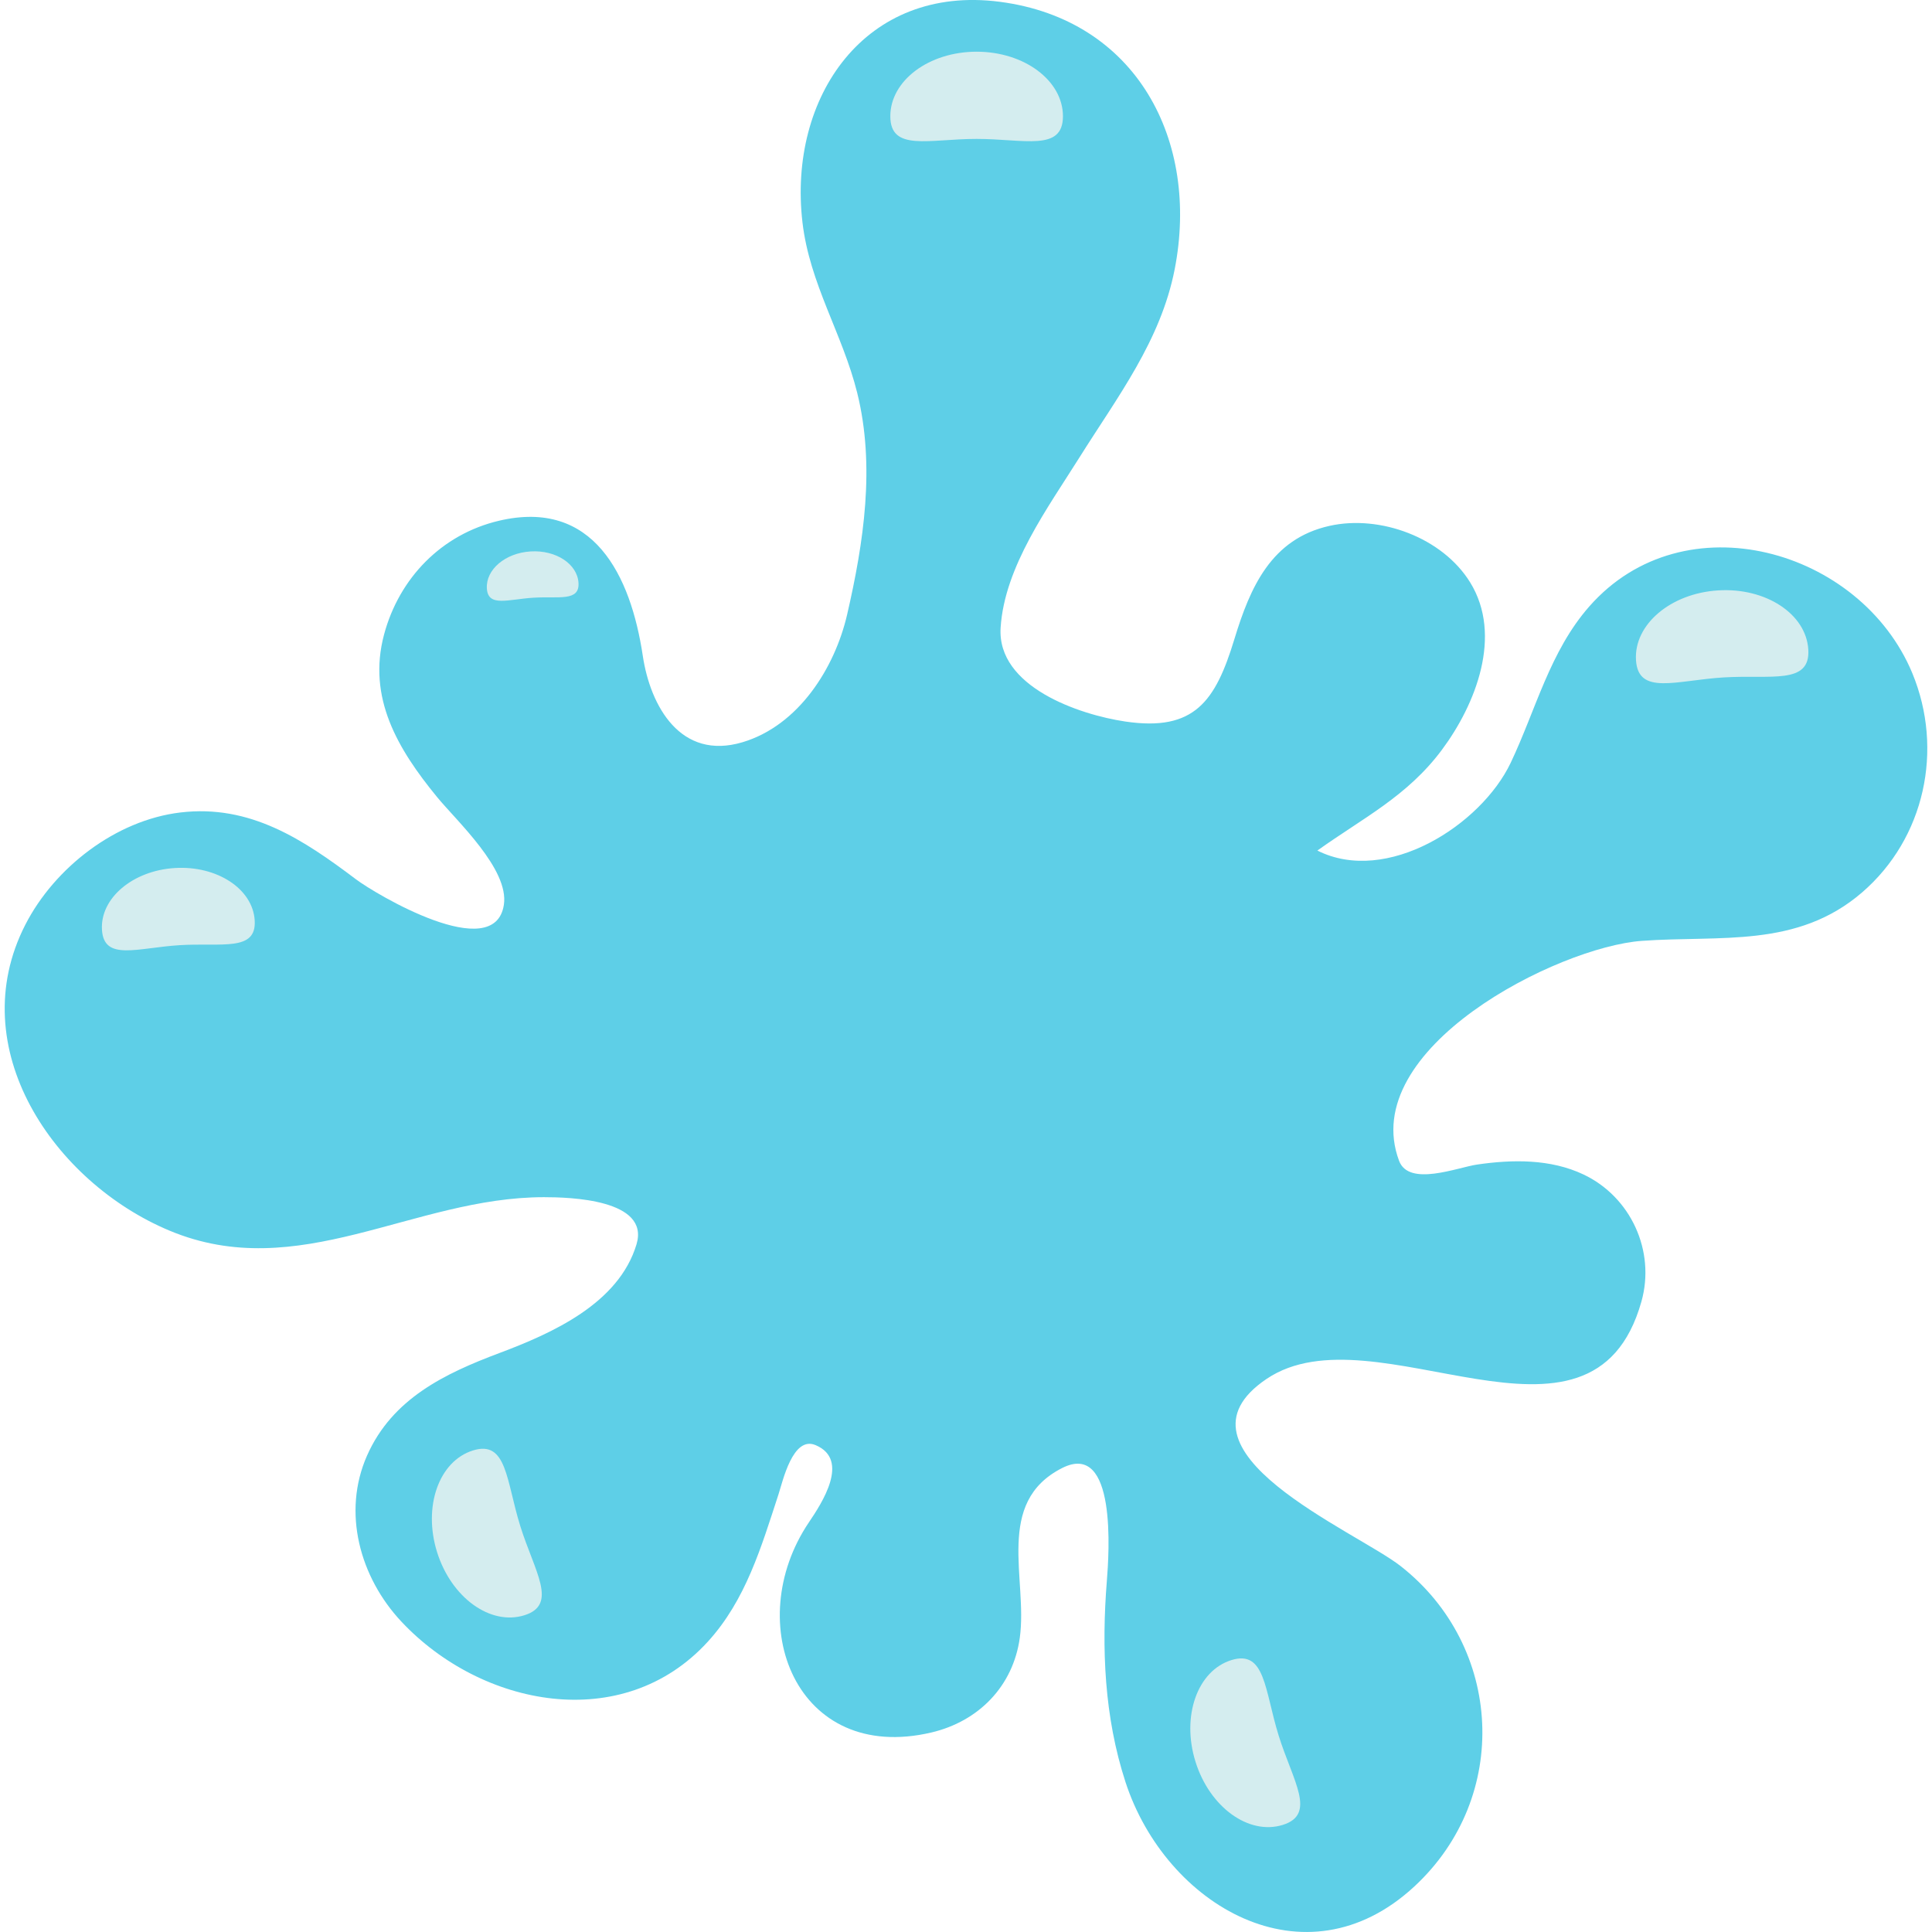
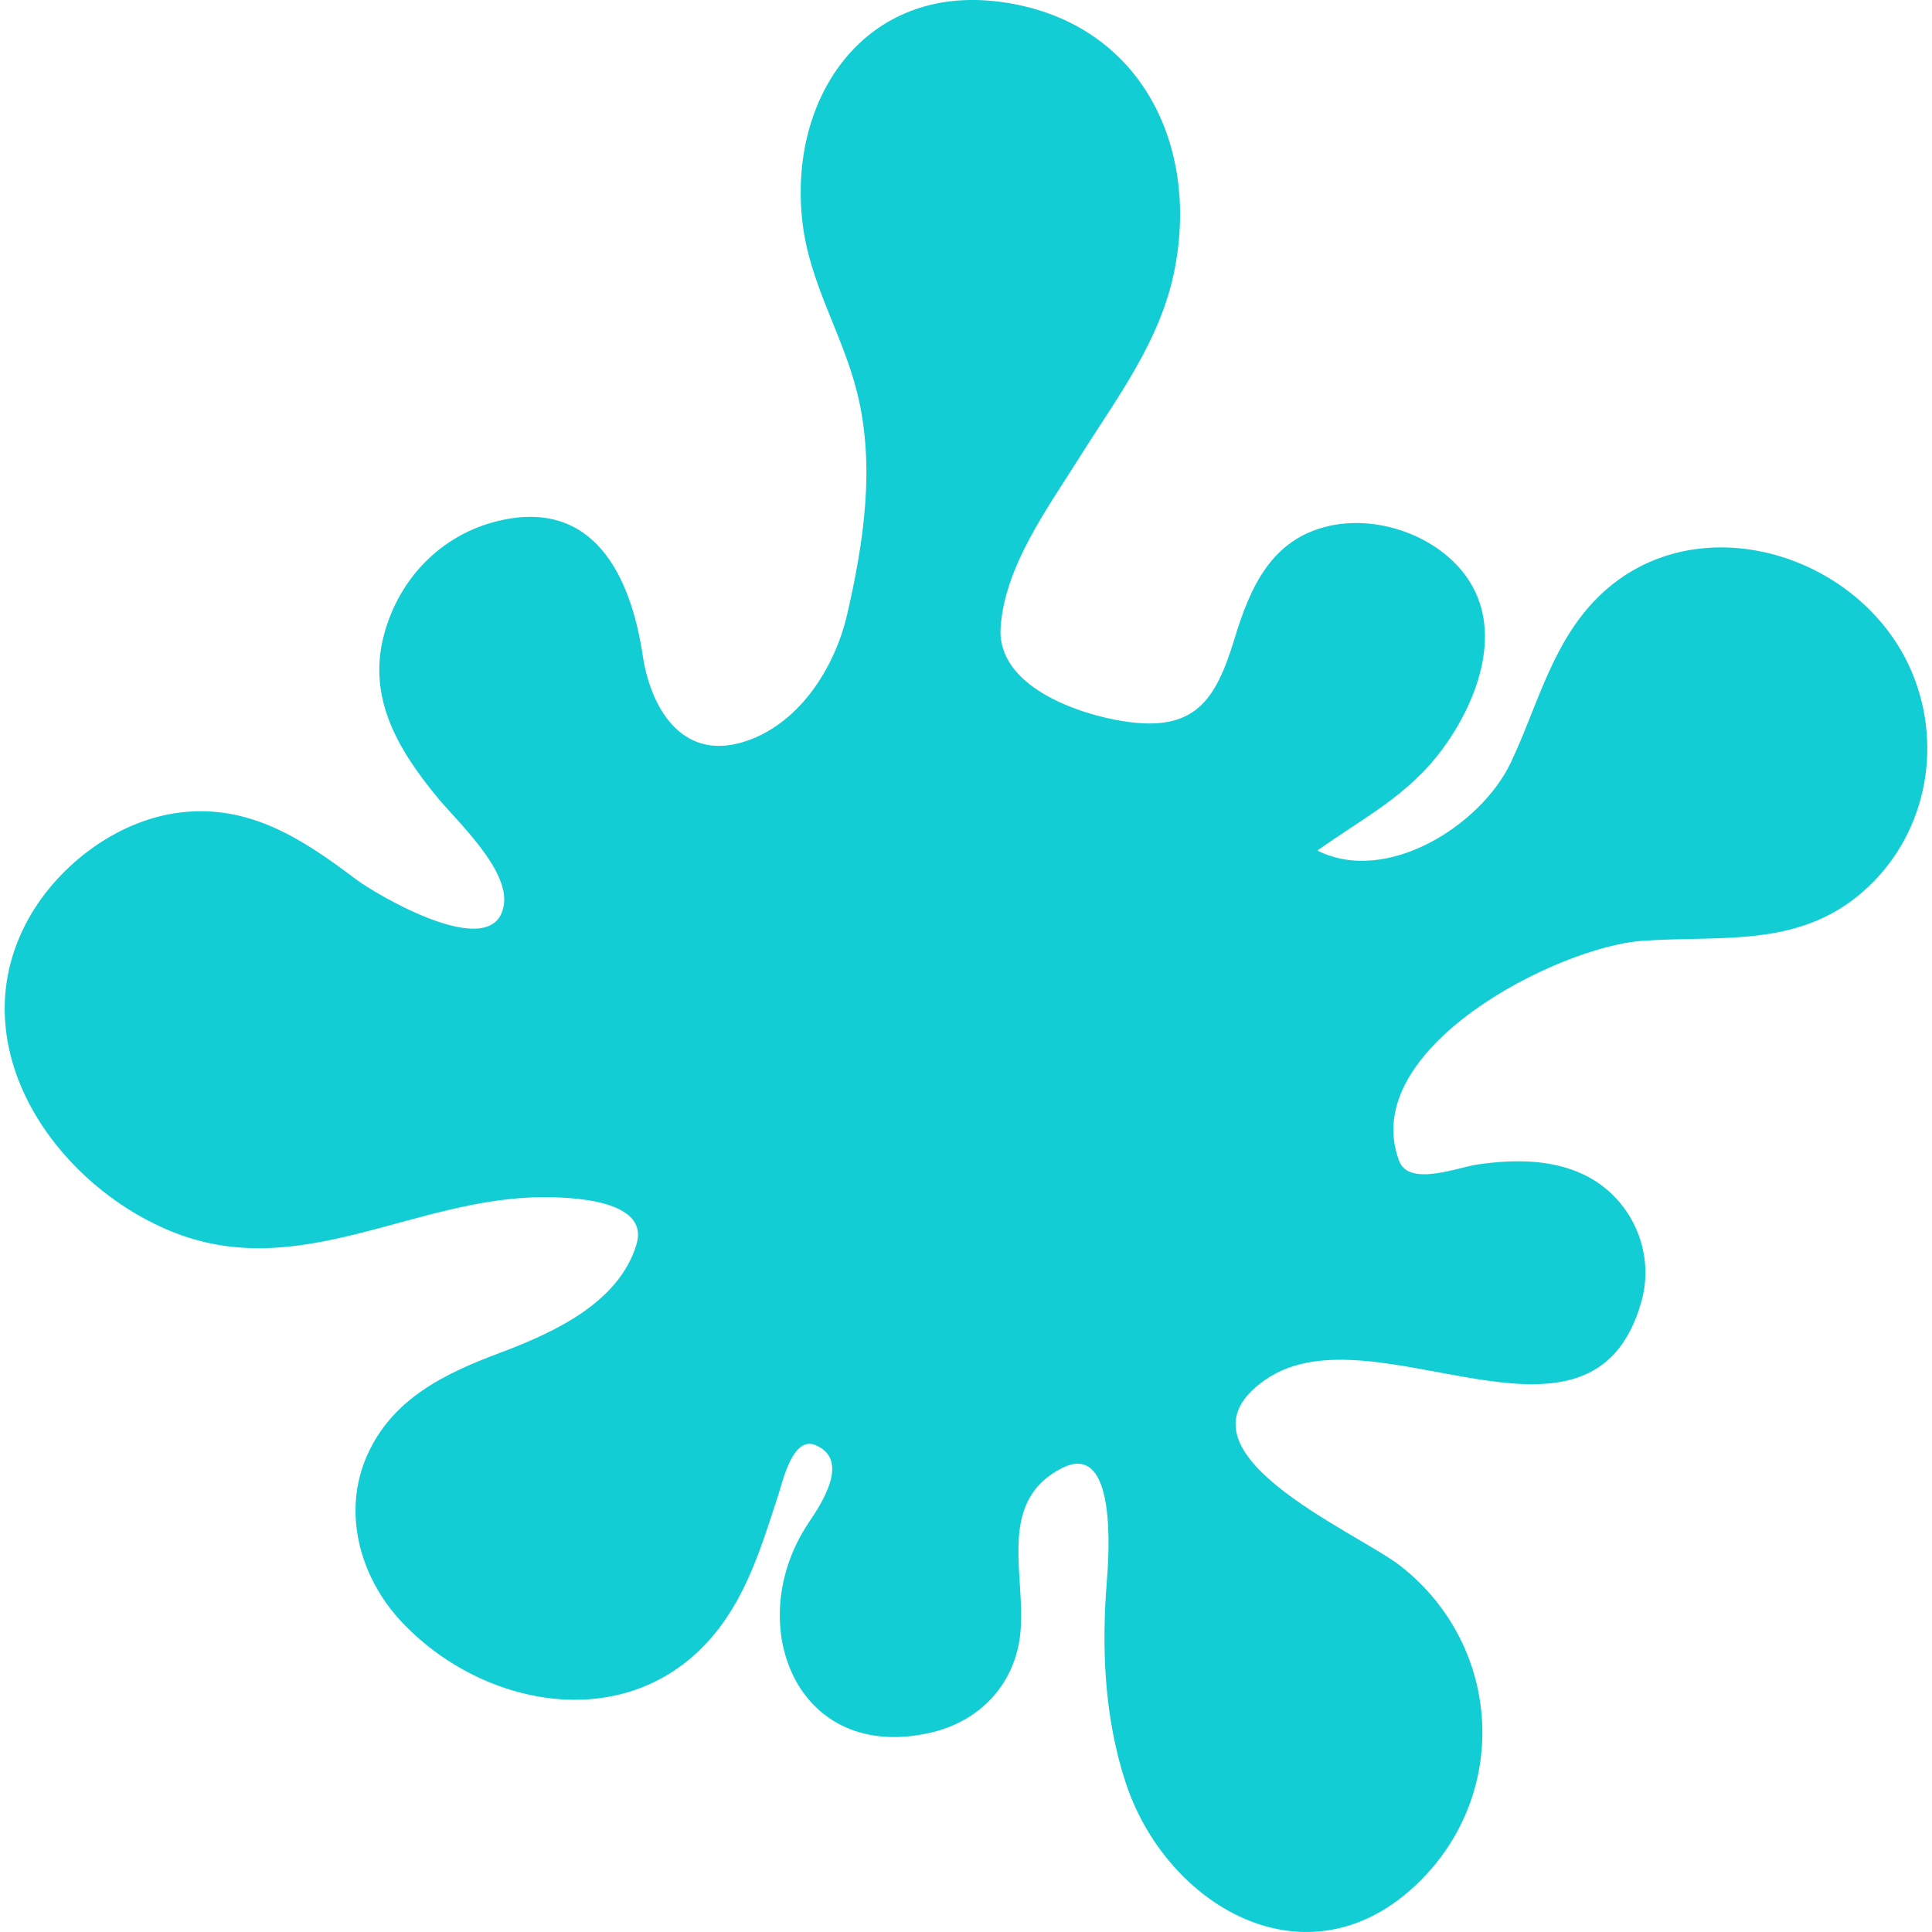
<svg xmlns="http://www.w3.org/2000/svg" width="150" height="150" viewBox="0 0 150 150" fill="none">
-   <path d="M148.475 52.275C148.844 53.164 149.083 53.739 148.468 52.259C147.042 48.825 147.891 50.869 148.46 52.238C144.456 42.64 130.756 38.705 123.394 47.082C120.322 50.577 119.242 55.117 117.288 59.226C114.983 64.069 107.662 68.745 102.28 66.037C105.822 63.505 109.263 61.822 111.945 58.221C114.571 54.695 116.688 49.343 114.144 45.219C111.994 41.735 107.15 39.95 103.223 40.828C98.69 41.838 97.06 45.606 95.836 49.626C94.372 54.433 92.744 56.814 87.375 56.02C83.767 55.486 77.392 53.313 77.688 48.731C77.99 43.981 81.368 39.408 83.818 35.501C86.755 30.818 90.112 26.466 91.2 20.917C93.154 10.94 88.268 1.522 77.617 0.138C67.172 -1.218 61.167 7.537 62.303 17.264C62.859 22.041 65.418 25.93 66.553 30.498C67.962 36.176 67.062 42.114 65.771 47.715C64.812 51.862 62.003 56.332 57.64 57.629C52.852 59.052 50.495 54.847 49.905 50.912C48.971 44.678 46.078 38.701 38.733 40.432C34.301 41.479 30.996 44.869 29.819 49.262C28.503 54.181 30.896 58.171 33.914 61.859C35.45 63.736 39.549 67.484 39.119 70.255C38.396 74.927 29.136 69.4 27.641 68.272C23.546 65.181 19.413 62.432 14 63.081C8.996 63.68 4.245 67.348 1.968 71.791C-2.95 81.386 4.207 91.8 13.155 95.544C23.174 99.736 32.075 92.949 42.23 92.949C44.225 92.949 50.468 93.113 49.419 96.609C48.038 101.21 42.864 103.514 38.773 105.05C34.522 106.647 30.46 108.589 28.503 112.997C26.538 117.425 27.952 122.478 31.165 125.903C37.363 132.515 48.34 134.696 54.949 127.467C57.903 124.233 59.105 120.107 60.435 116.043C60.778 114.993 61.552 111.452 63.324 112.2C66.029 113.344 63.796 116.721 62.794 118.207C57.536 126.019 61.808 136.984 72.32 134.508C75.985 133.644 78.661 130.914 79.178 127.147C79.803 122.605 77.196 116.661 82.455 113.982C86.728 111.808 86.101 120.671 85.938 122.707C85.516 127.967 85.736 133.301 87.381 138.353C90.494 147.917 101.314 154.345 109.819 146.457C117.317 139.504 116.689 127.823 108.749 121.594C105.29 118.878 90.116 112.593 98.344 107.054C106.743 101.399 123.594 114.728 127.441 101.048C128.544 97.121 126.611 92.927 122.948 91.189C120.377 89.97 117.428 90.014 114.672 90.417C113.148 90.641 109.387 92.159 108.624 90.125C105.364 81.413 120.924 73.522 127.479 73.048C133.563 72.609 139.529 73.635 144.568 69.291C149.453 65.08 150.917 58.18 148.475 52.275Z" fill="#5ecfe7" />
-   <path d="M75.825 10.785C72.123 10.785 69.124 11.792 69.124 9.025C69.124 6.256 72.123 4.014 75.825 4.014C79.526 4.014 82.527 6.256 82.527 9.025C82.527 11.792 79.526 10.785 75.825 10.785Z" fill="#d4edef" />
-   <path d="M41.415 46.406C39.452 46.527 37.892 47.16 37.8 45.692C37.71 44.222 39.228 42.933 41.194 42.813C43.157 42.691 44.824 43.783 44.914 45.251C45.007 46.721 43.381 46.284 41.415 46.406Z" fill="#d4edef" />
-   <path d="M13.943 73.383C10.668 73.587 8.068 74.642 7.917 72.193C7.765 69.744 10.298 67.596 13.572 67.393C16.847 67.191 19.625 69.01 19.775 71.459C19.927 73.908 17.218 73.18 13.943 73.383Z" fill="#d4edef" />
-   <path d="M40.713 125.408C38.07 126.233 35.036 124.037 33.933 120.503C32.829 116.97 34.076 113.439 36.719 112.613C39.359 111.788 39.293 114.951 40.395 118.485C41.499 122.019 43.354 124.583 40.713 125.408Z" fill="#d4edef" />
-   <path d="M99.279 134.762C100.383 138.295 102.238 140.859 99.597 141.684C96.954 142.508 93.92 140.313 92.818 136.78C91.713 133.247 92.96 129.715 95.602 128.89C98.243 128.065 98.177 131.229 99.279 134.762Z" fill="#d4edef" />
-   <path d="M133.816 52.595C130.123 52.823 127.189 54.014 127.018 51.252C126.848 48.49 129.705 46.065 133.398 45.838C137.092 45.608 140.225 47.662 140.396 50.424C140.567 53.186 137.511 52.368 133.816 52.595Z" fill="#d4edef" />
+   <path d="M148.475 52.275C148.844 53.164 149.083 53.739 148.468 52.259C147.042 48.825 147.891 50.869 148.46 52.238C144.456 42.64 130.756 38.705 123.394 47.082C120.322 50.577 119.242 55.117 117.288 59.226C114.983 64.069 107.662 68.745 102.28 66.037C105.822 63.505 109.263 61.822 111.945 58.221C114.571 54.695 116.688 49.343 114.144 45.219C111.994 41.735 107.15 39.95 103.223 40.828C98.69 41.838 97.06 45.606 95.836 49.626C94.372 54.433 92.744 56.814 87.375 56.02C83.767 55.486 77.392 53.313 77.688 48.731C77.99 43.981 81.368 39.408 83.818 35.501C86.755 30.818 90.112 26.466 91.2 20.917C93.154 10.94 88.268 1.522 77.617 0.138C67.172 -1.218 61.167 7.537 62.303 17.264C62.859 22.041 65.418 25.93 66.553 30.498C67.962 36.176 67.062 42.114 65.771 47.715C64.812 51.862 62.003 56.332 57.64 57.629C52.852 59.052 50.495 54.847 49.905 50.912C48.971 44.678 46.078 38.701 38.733 40.432C34.301 41.479 30.996 44.869 29.819 49.262C28.503 54.181 30.896 58.171 33.914 61.859C35.45 63.736 39.549 67.484 39.119 70.255C38.396 74.927 29.136 69.4 27.641 68.272C23.546 65.181 19.413 62.432 14 63.081C8.996 63.68 4.245 67.348 1.968 71.791C-2.95 81.386 4.207 91.8 13.155 95.544C23.174 99.736 32.075 92.949 42.23 92.949C44.225 92.949 50.468 93.113 49.419 96.609C48.038 101.21 42.864 103.514 38.773 105.05C34.522 106.647 30.46 108.589 28.503 112.997C26.538 117.425 27.952 122.478 31.165 125.903C37.363 132.515 48.34 134.696 54.949 127.467C57.903 124.233 59.105 120.107 60.435 116.043C60.778 114.993 61.552 111.452 63.324 112.2C66.029 113.344 63.796 116.721 62.794 118.207C57.536 126.019 61.808 136.984 72.32 134.508C75.985 133.644 78.661 130.914 79.178 127.147C79.803 122.605 77.196 116.661 82.455 113.982C86.728 111.808 86.101 120.671 85.938 122.707C85.516 127.967 85.736 133.301 87.381 138.353C90.494 147.917 101.314 154.345 109.819 146.457C117.317 139.504 116.689 127.823 108.749 121.594C105.29 118.878 90.116 112.593 98.344 107.054C106.743 101.399 123.594 114.728 127.441 101.048C128.544 97.121 126.611 92.927 122.948 91.189C120.377 89.97 117.428 90.014 114.672 90.417C113.148 90.641 109.387 92.159 108.624 90.125C105.364 81.413 120.924 73.522 127.479 73.048C133.563 72.609 139.529 73.635 144.568 69.291C149.453 65.08 150.917 58.18 148.475 52.275Z" fill="#12cdd4" />
</svg>
